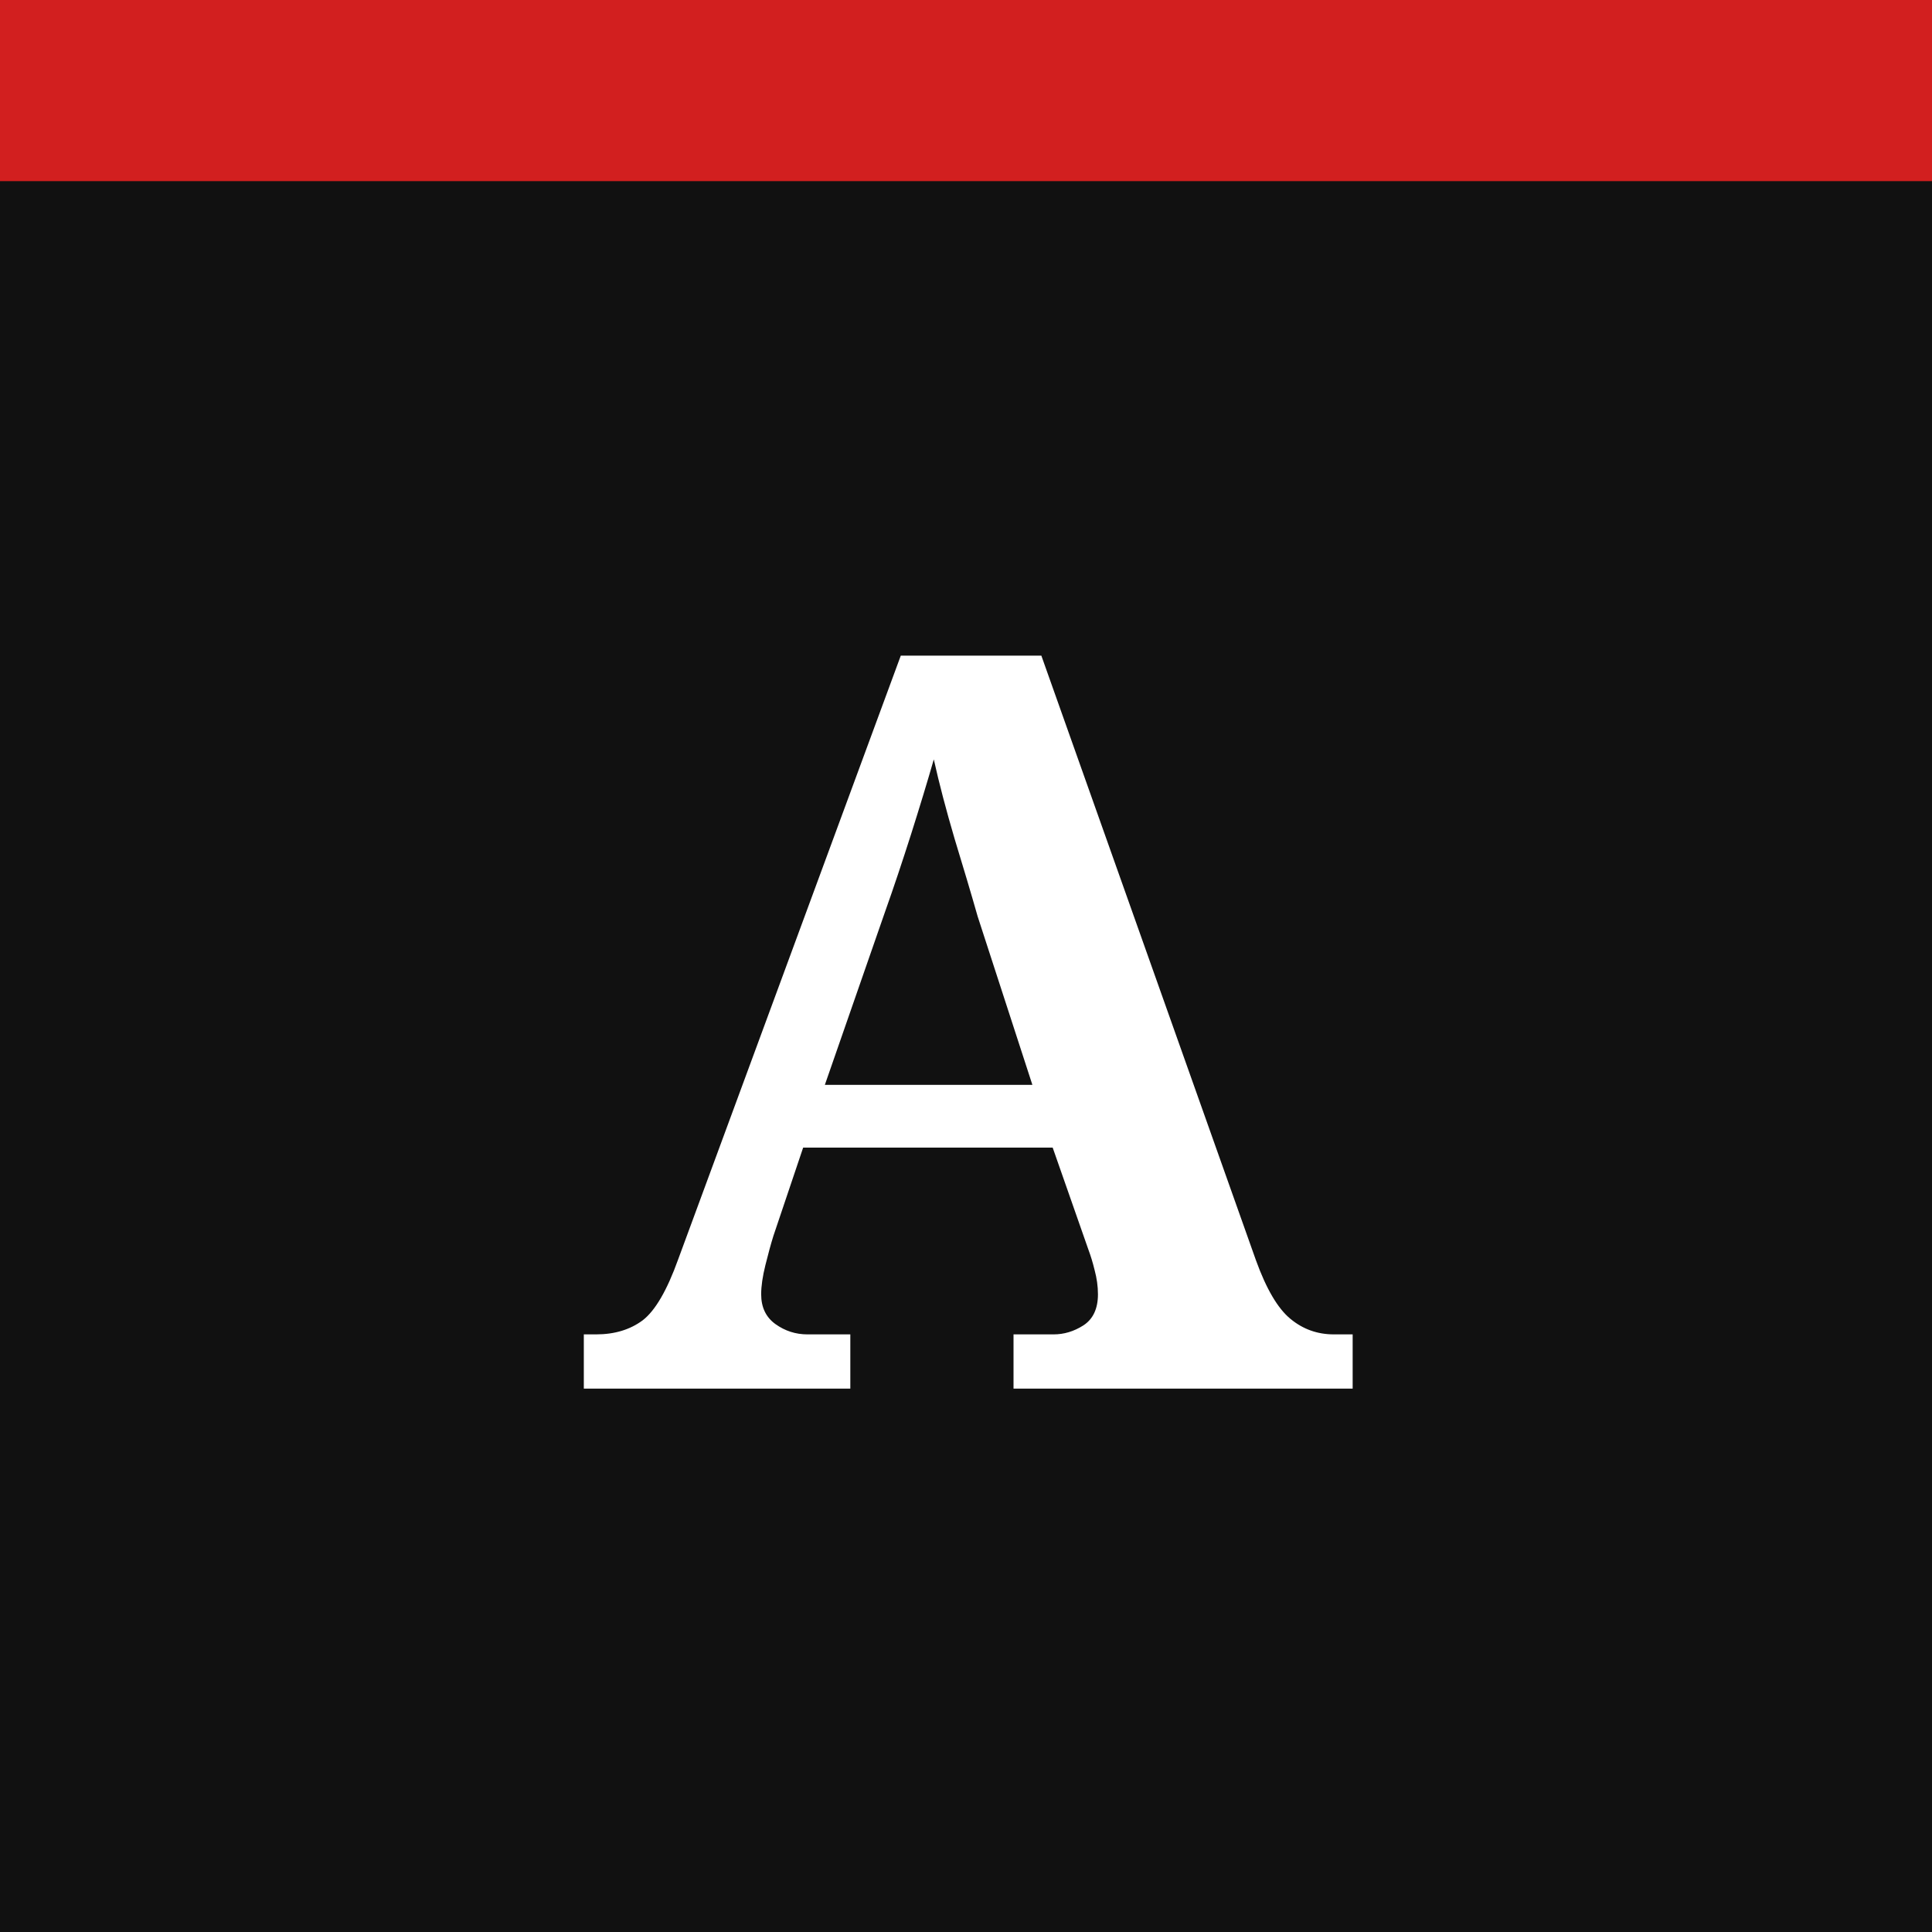
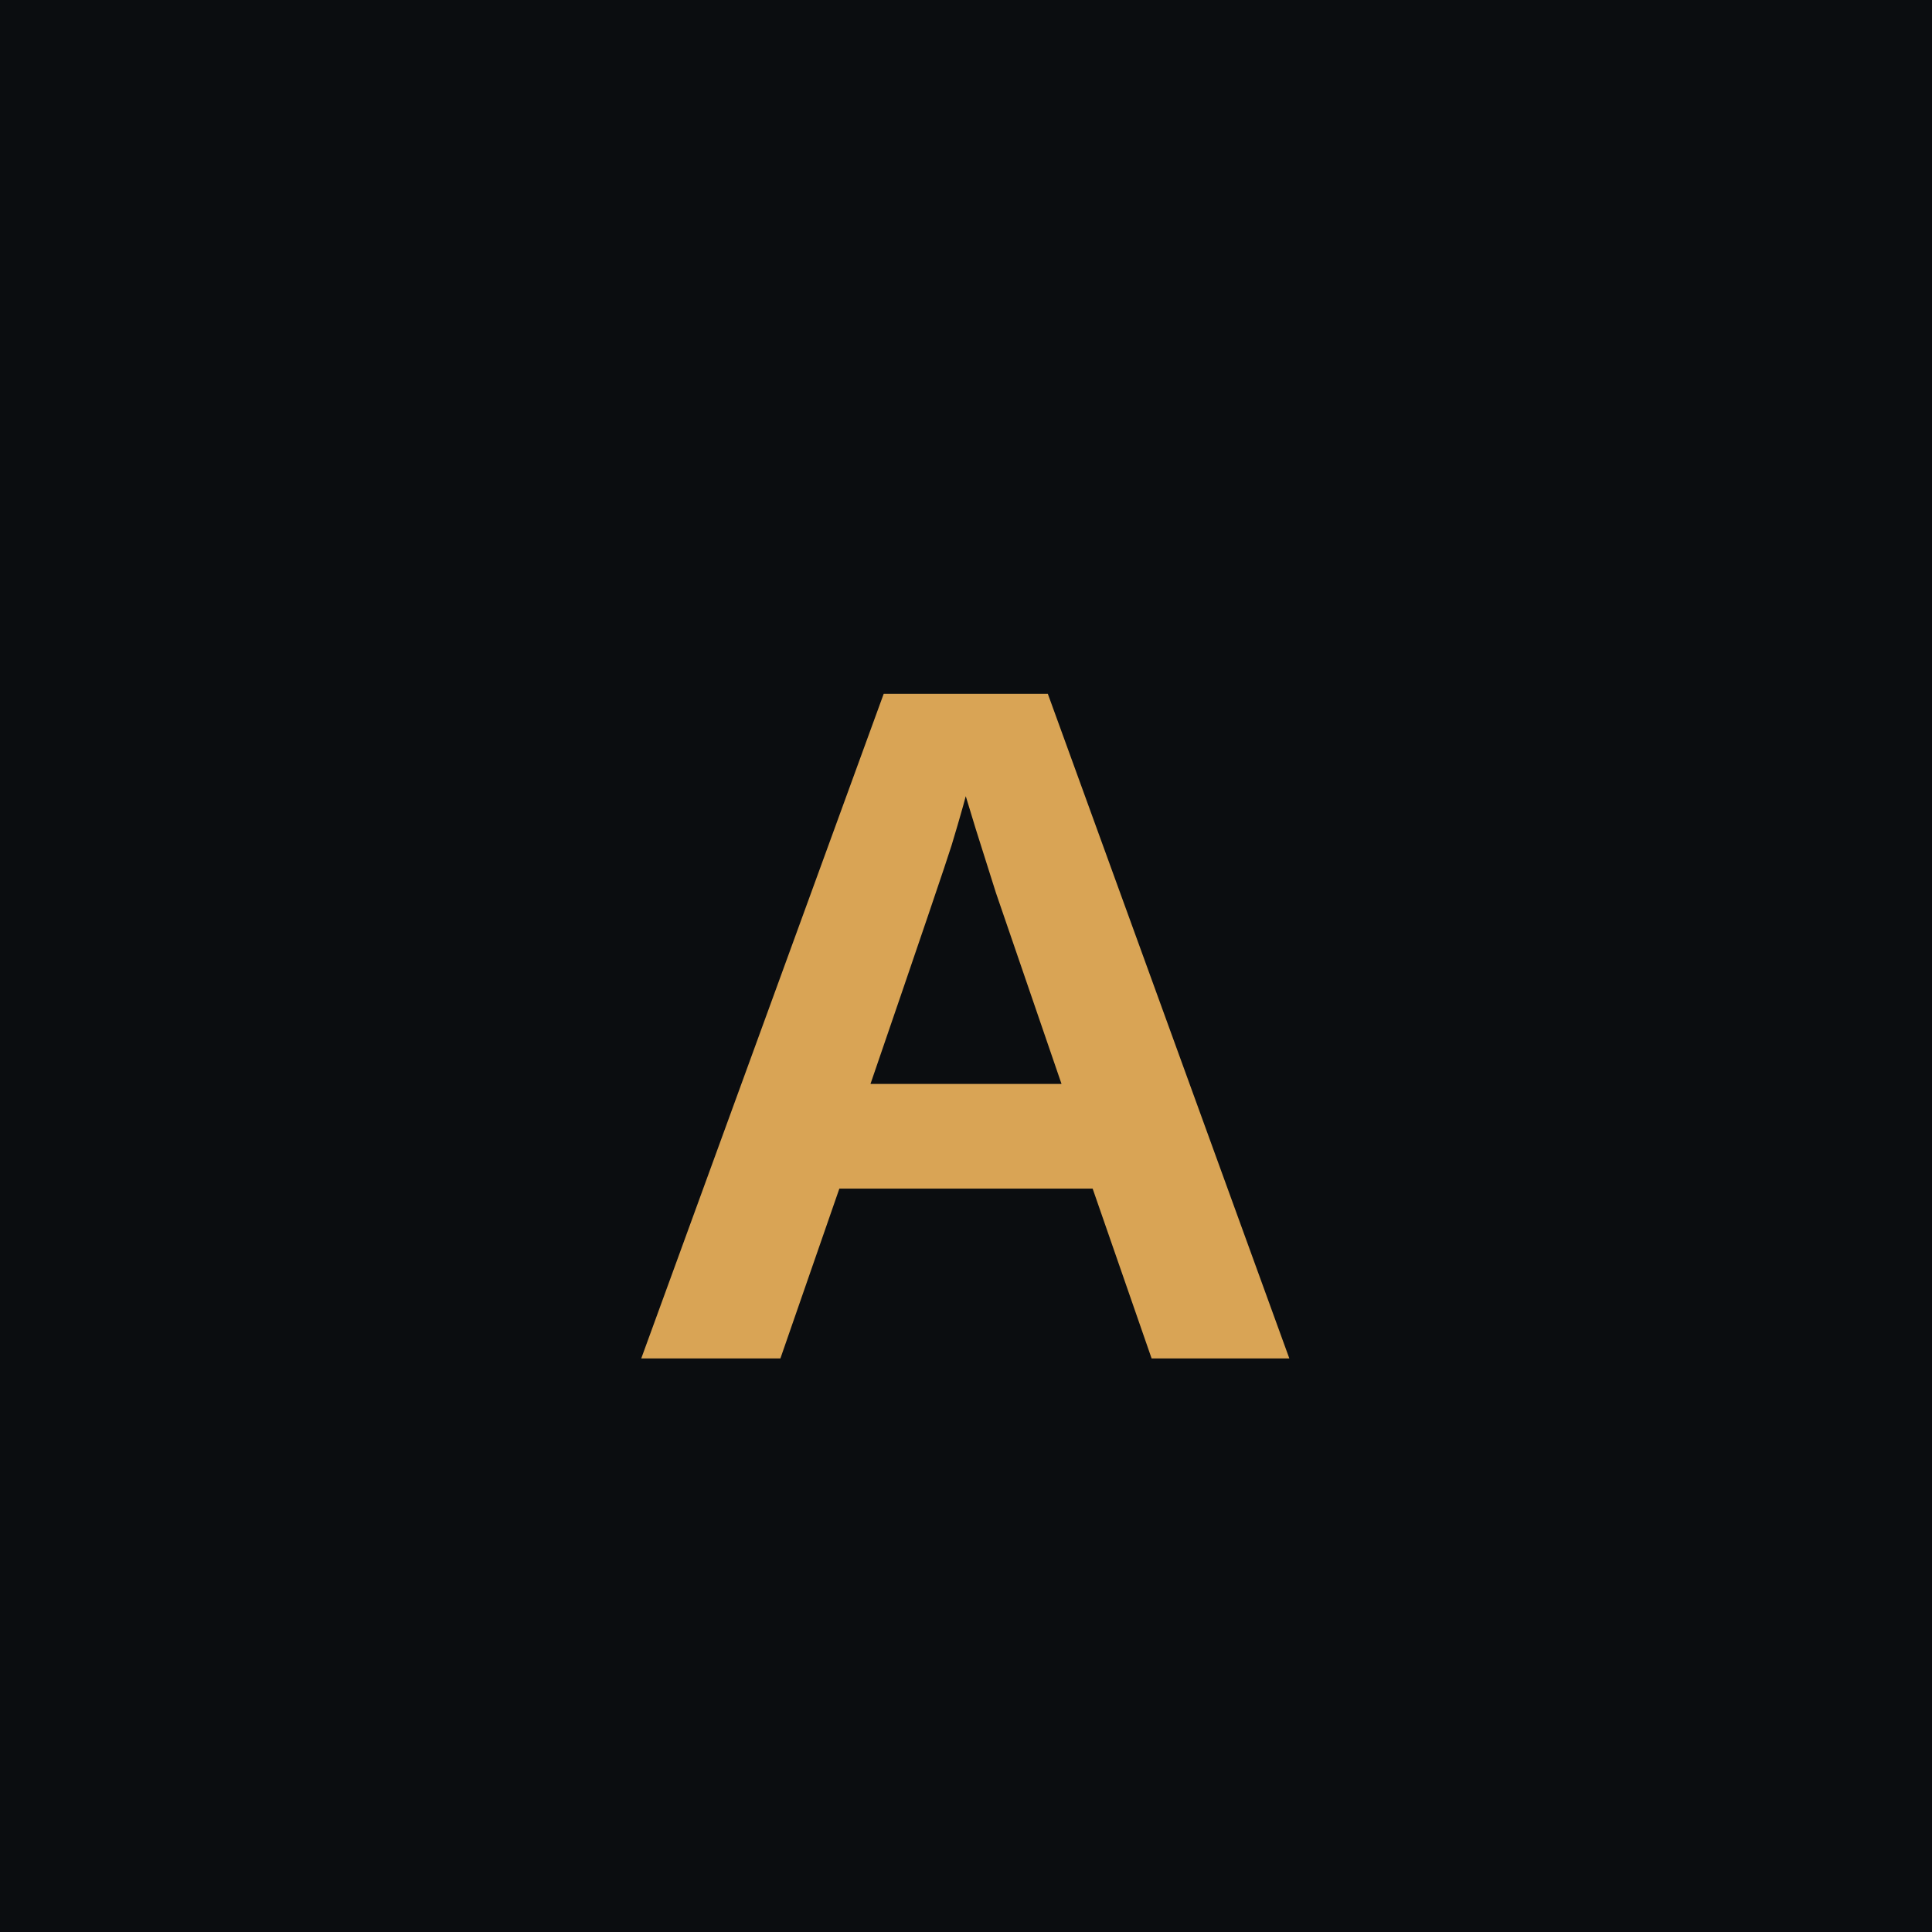
<svg xmlns="http://www.w3.org/2000/svg" viewBox="0 0 64 64">
-   <rect width="64" height="64" fill="#111111" />
-   <rect x="0" y="0" width="64" height="6" fill="#D21F1F" />
-   <text x="32" y="46" font-family="Georgia, serif" font-size="34" font-weight="700" fill="#FFFFFF" text-anchor="middle">A</text>
+   <rect width="64" height="64" fill="#0B0D10" />
+   <text x="32" y="45" font-family="Arial, sans-serif" font-size="32" font-weight="800" fill="#D9A455" text-anchor="middle">A</text>
</svg>
